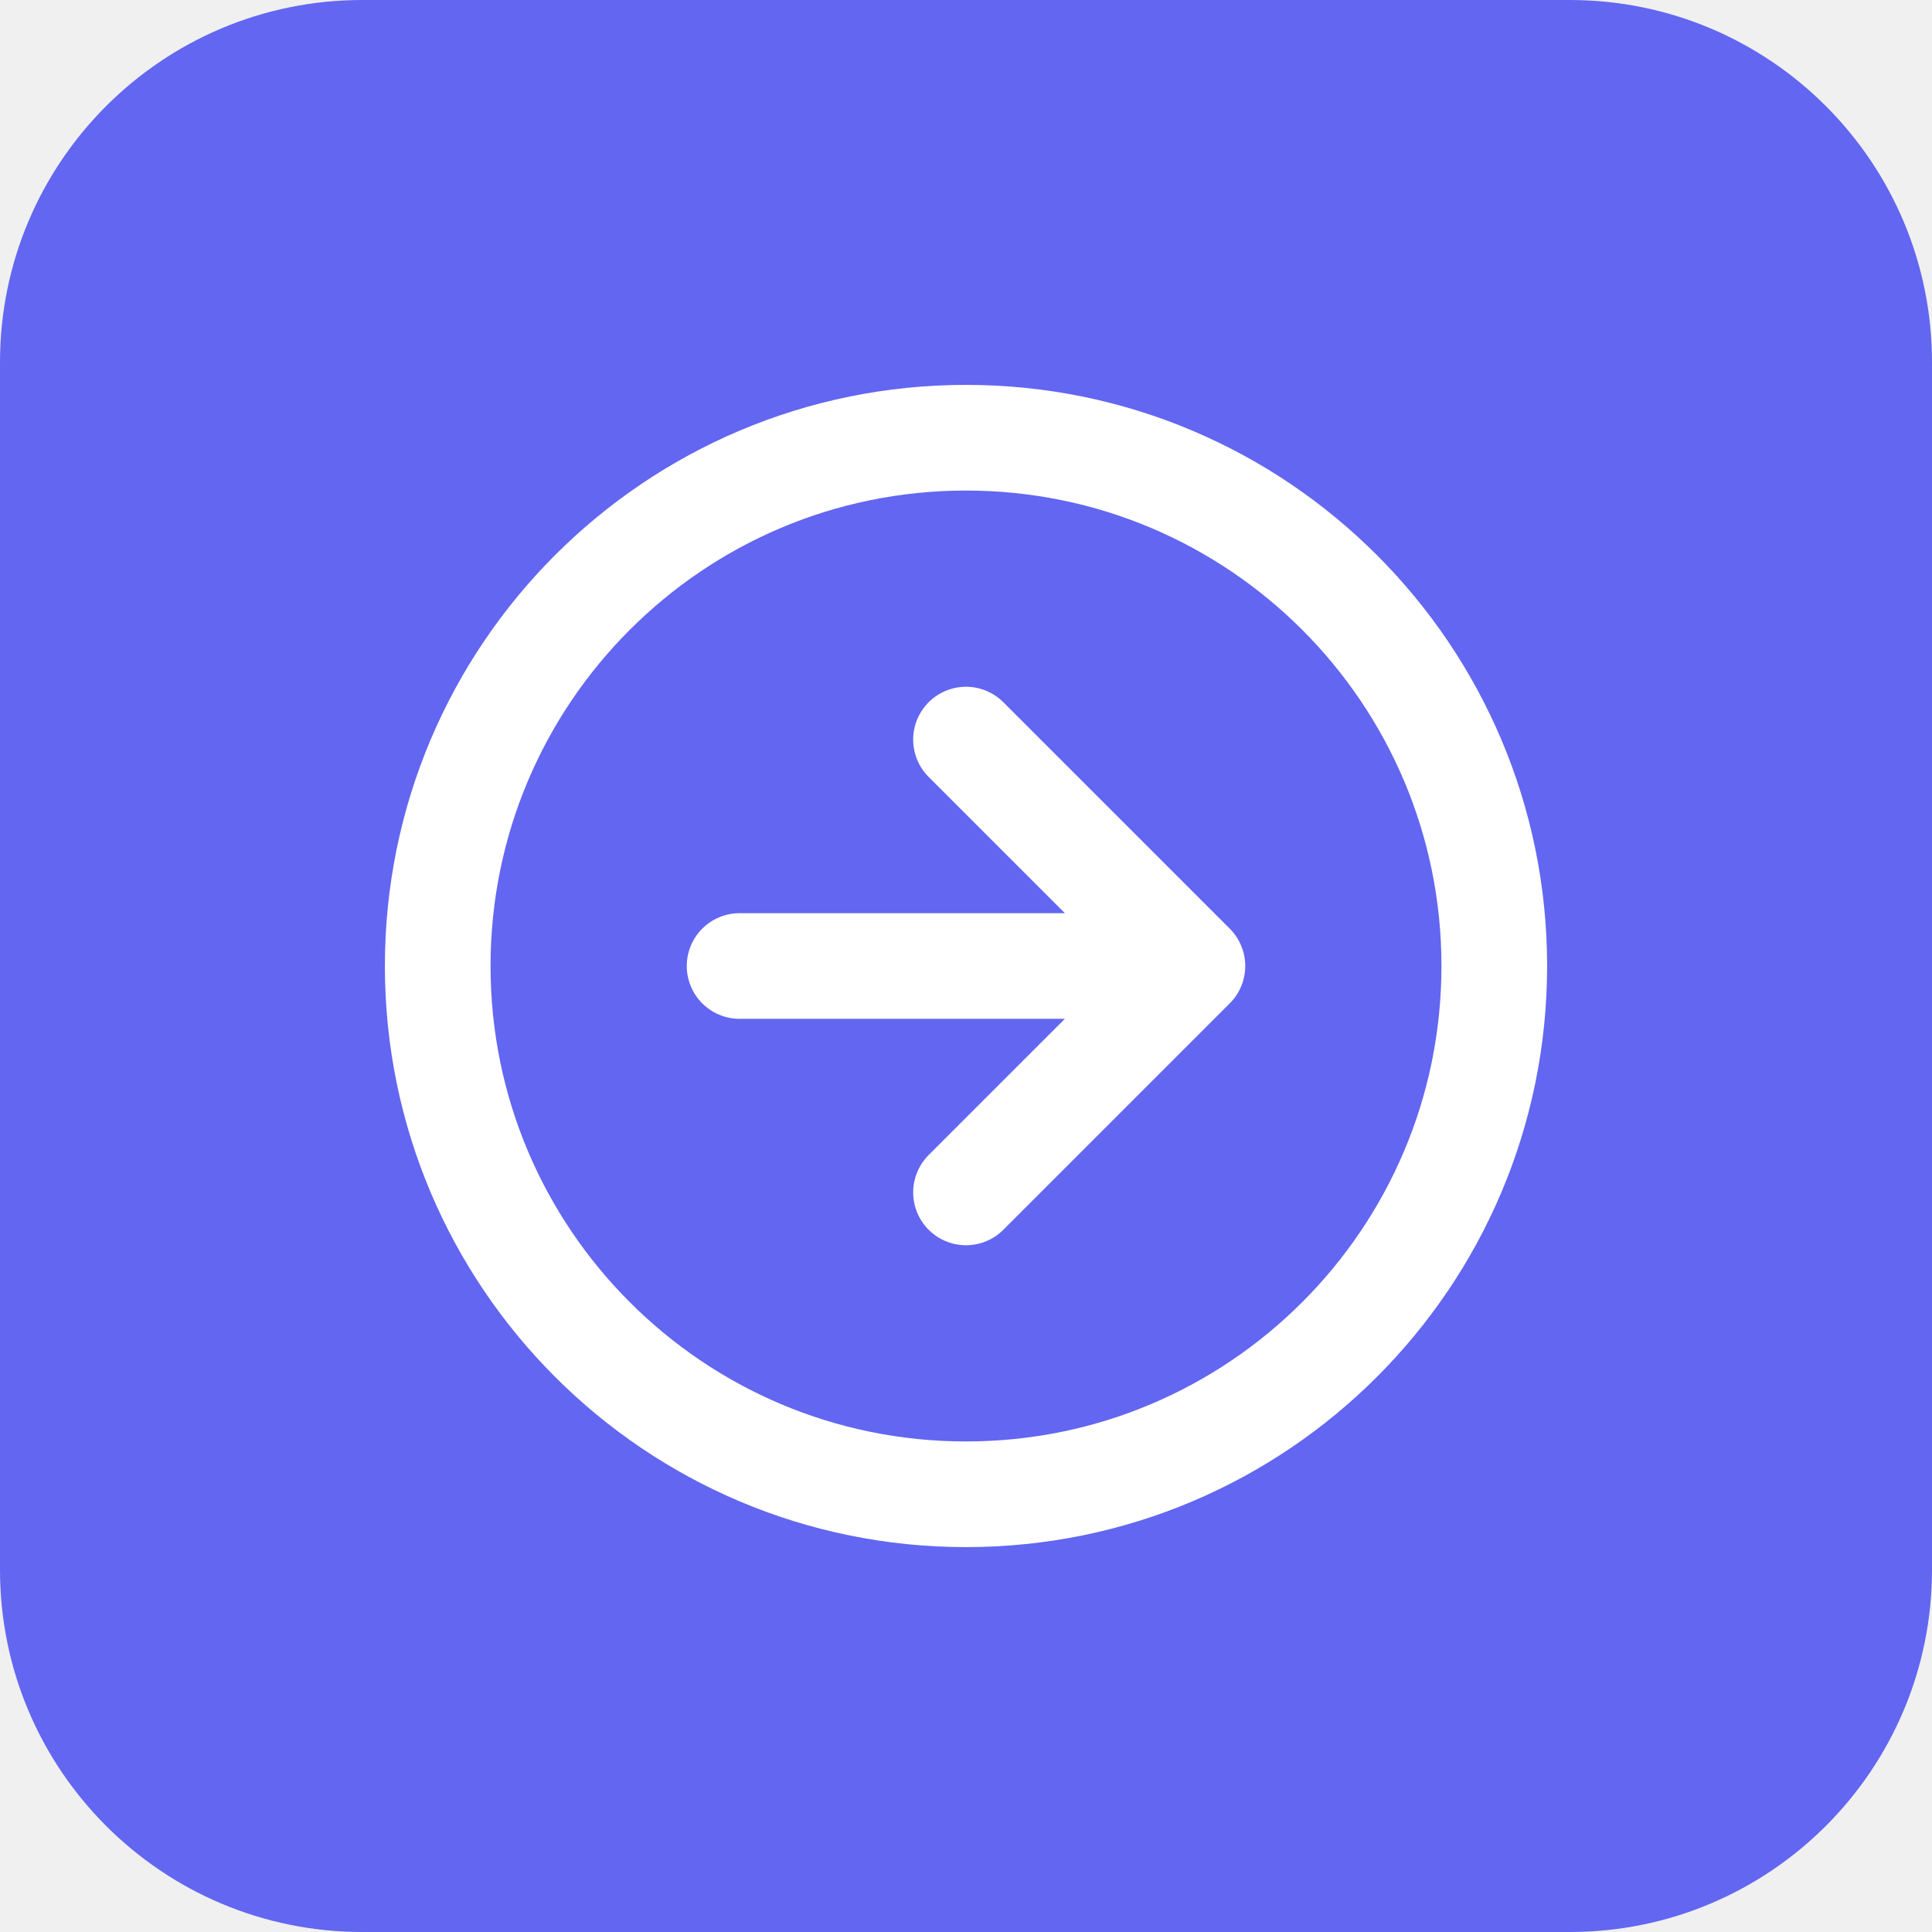
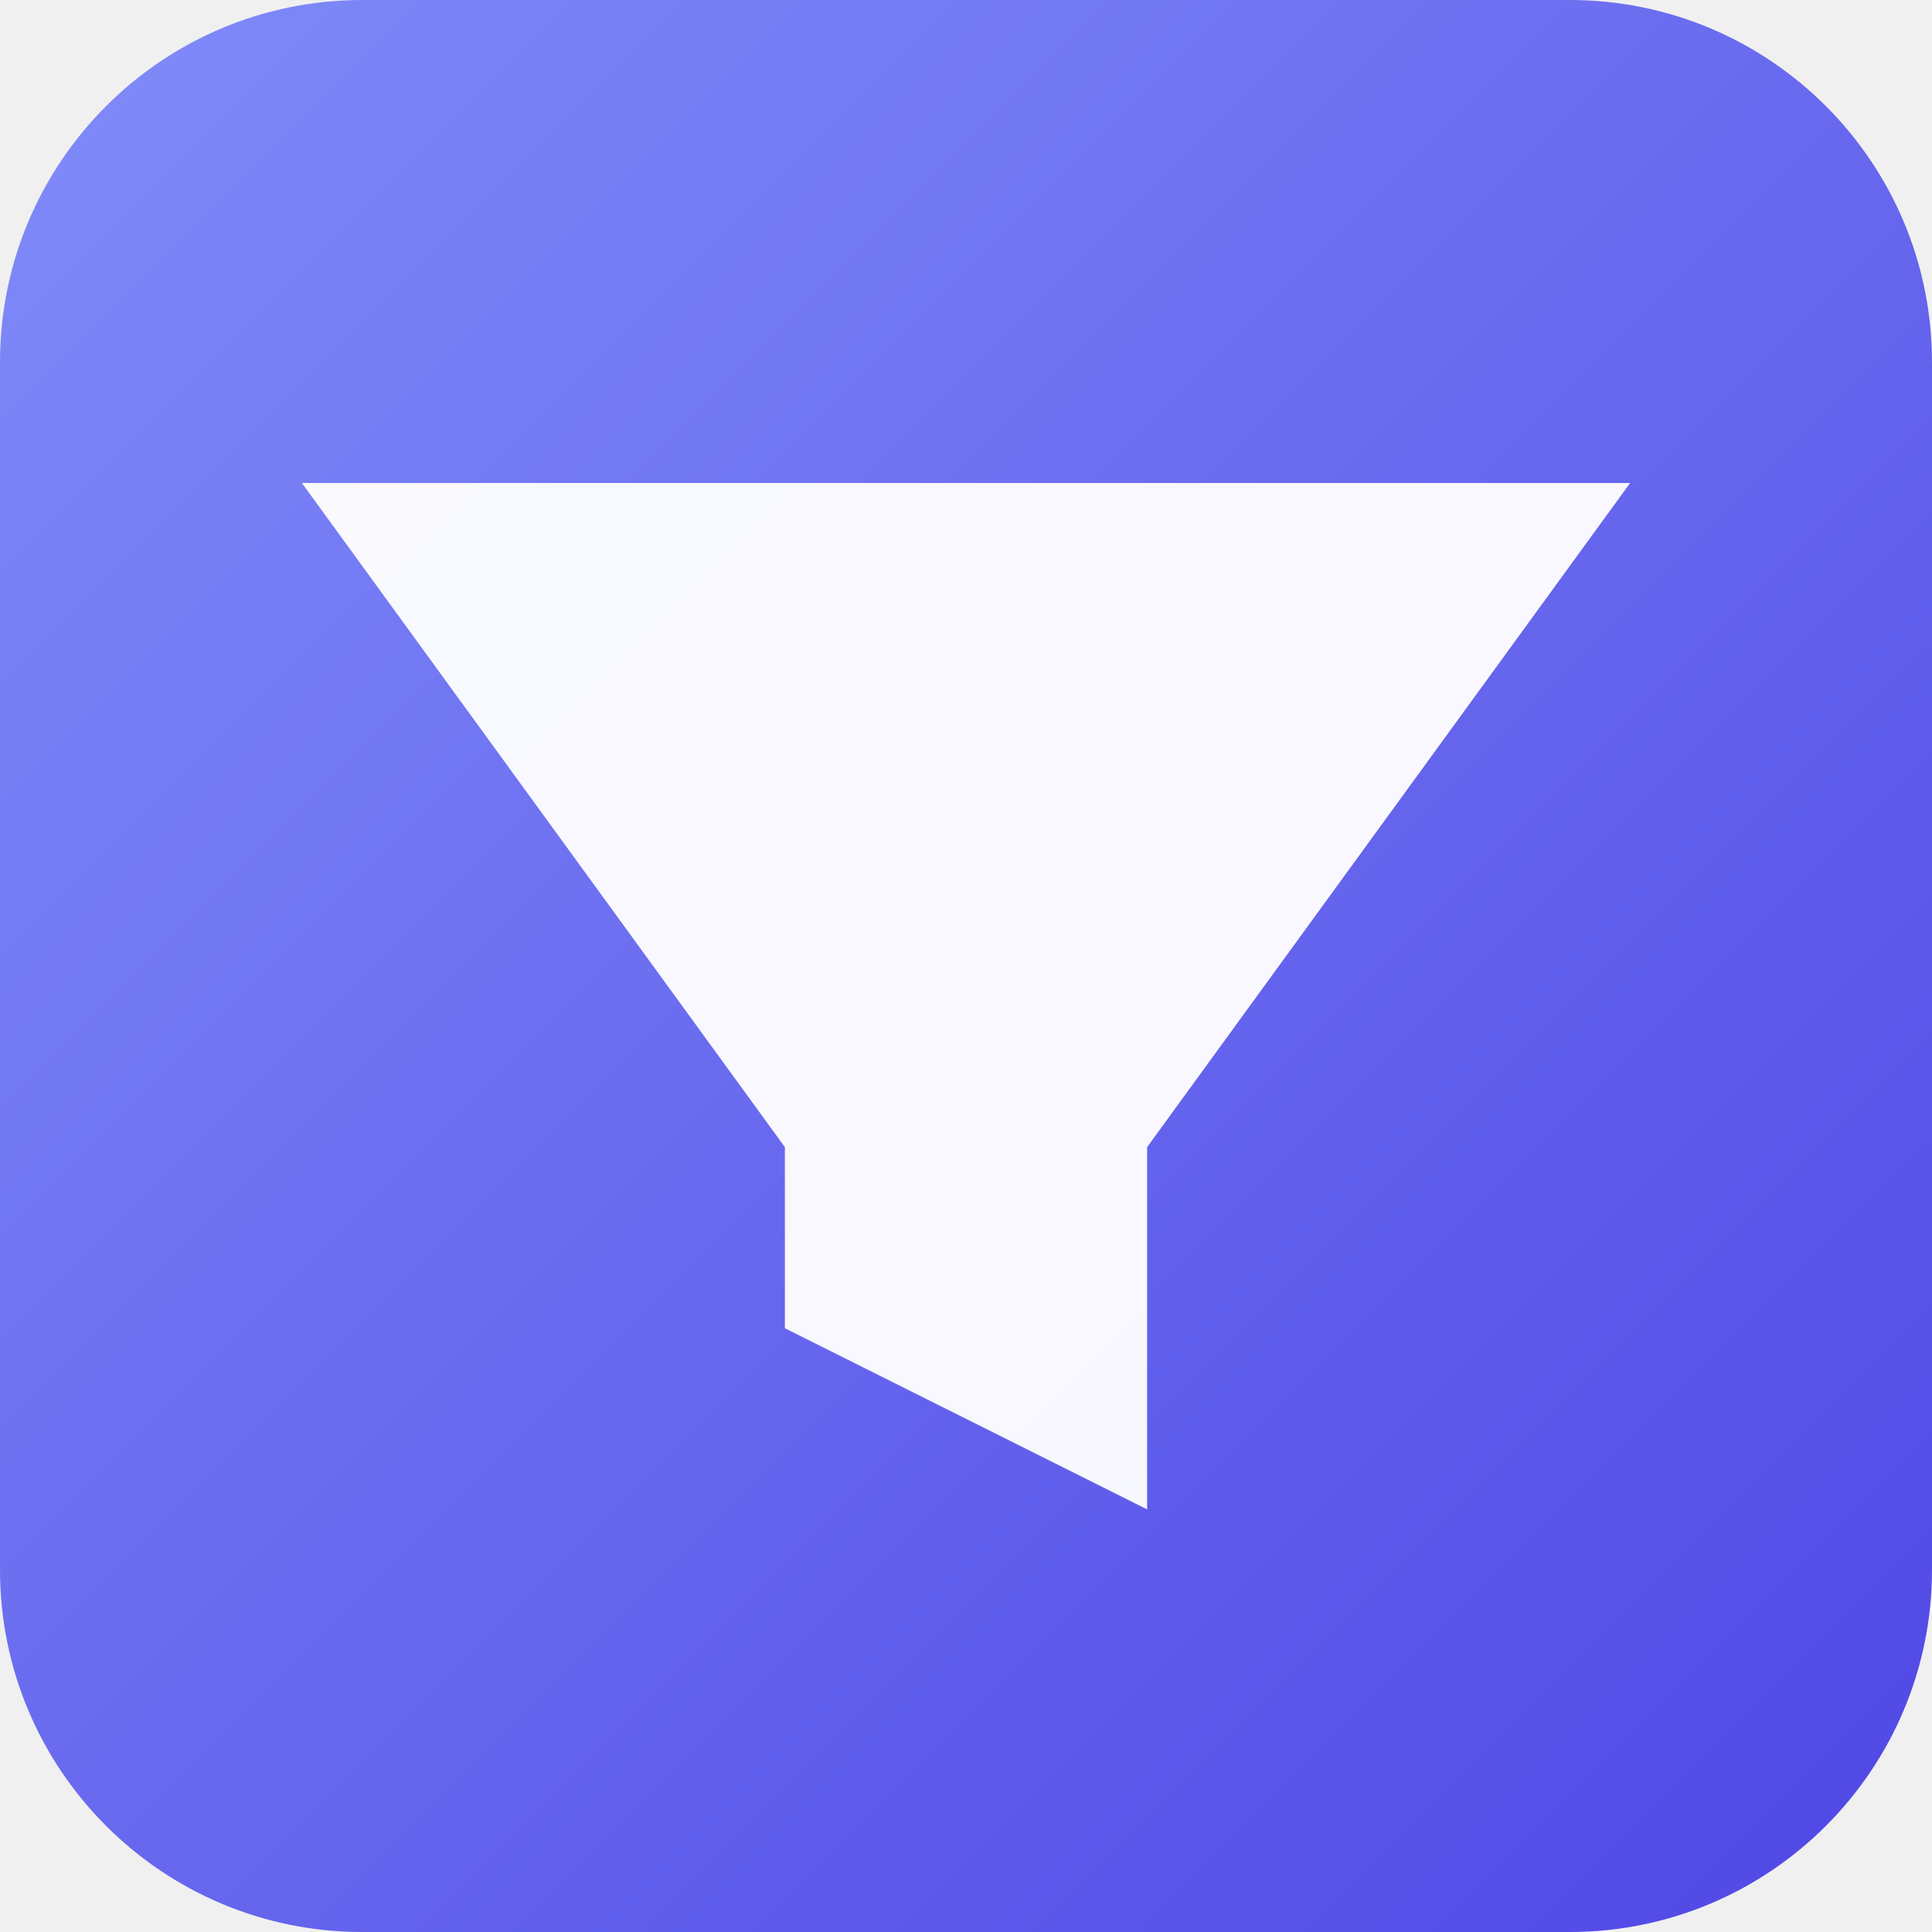
<svg xmlns="http://www.w3.org/2000/svg" viewBox="0 0 512 512">
-   <rect width="512" height="512" rx="96" fill="#6366f1" />
-   <circle cx="256" cy="256" r="140" stroke="white" stroke-width="28" fill="none" />
-   <path d="M196 256h120M256 196l60 60-60 60" stroke="white" stroke-width="28" stroke-linecap="round" stroke-linejoin="round" fill="none" />
+   <defs>
+     <linearGradient id="bg" x1="0" y1="0" x2="1" y2="1">
+       <stop offset="0%" stop-color="#818cf8" />
+       <stop offset="100%" stop-color="#4f46e5" />
+     </linearGradient>
+   </defs>
+   <rect width="512" height="512" rx="96" fill="url(#bg)" />
+   <path d="M80 128h352L304 304V400l-96-48V304L80 128z" fill="white" fill-opacity="0.95" />
</svg>
